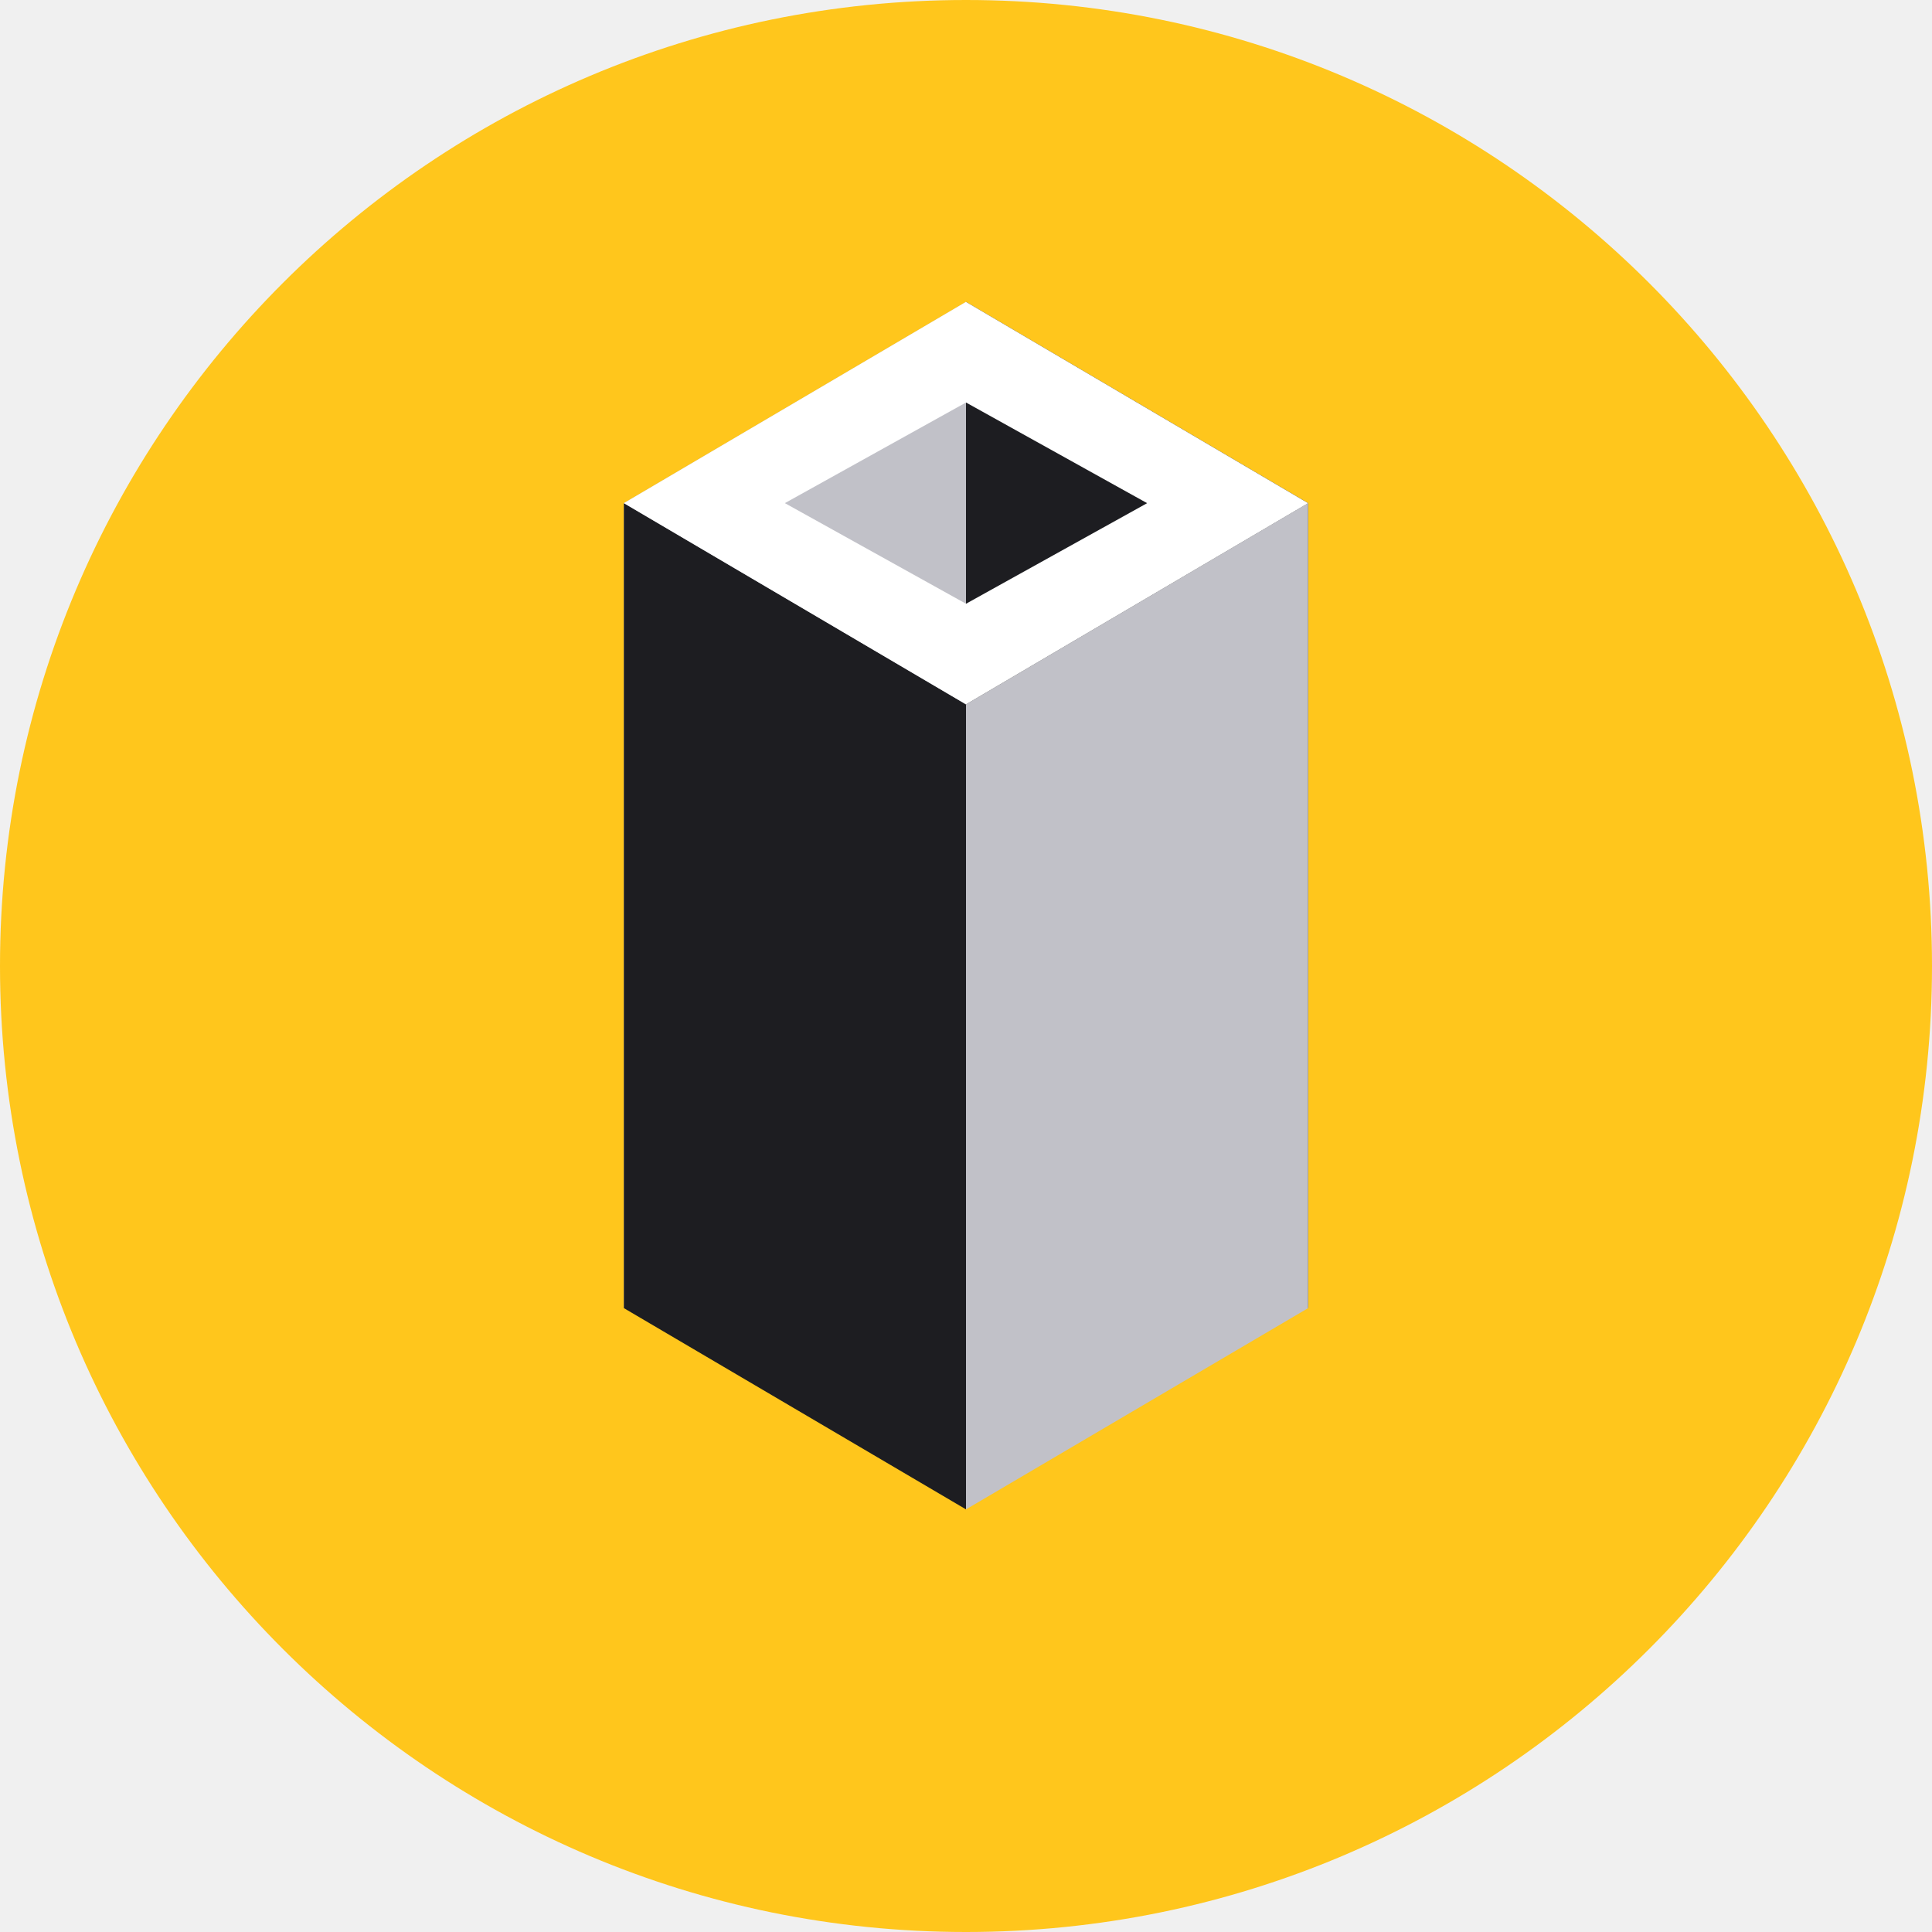
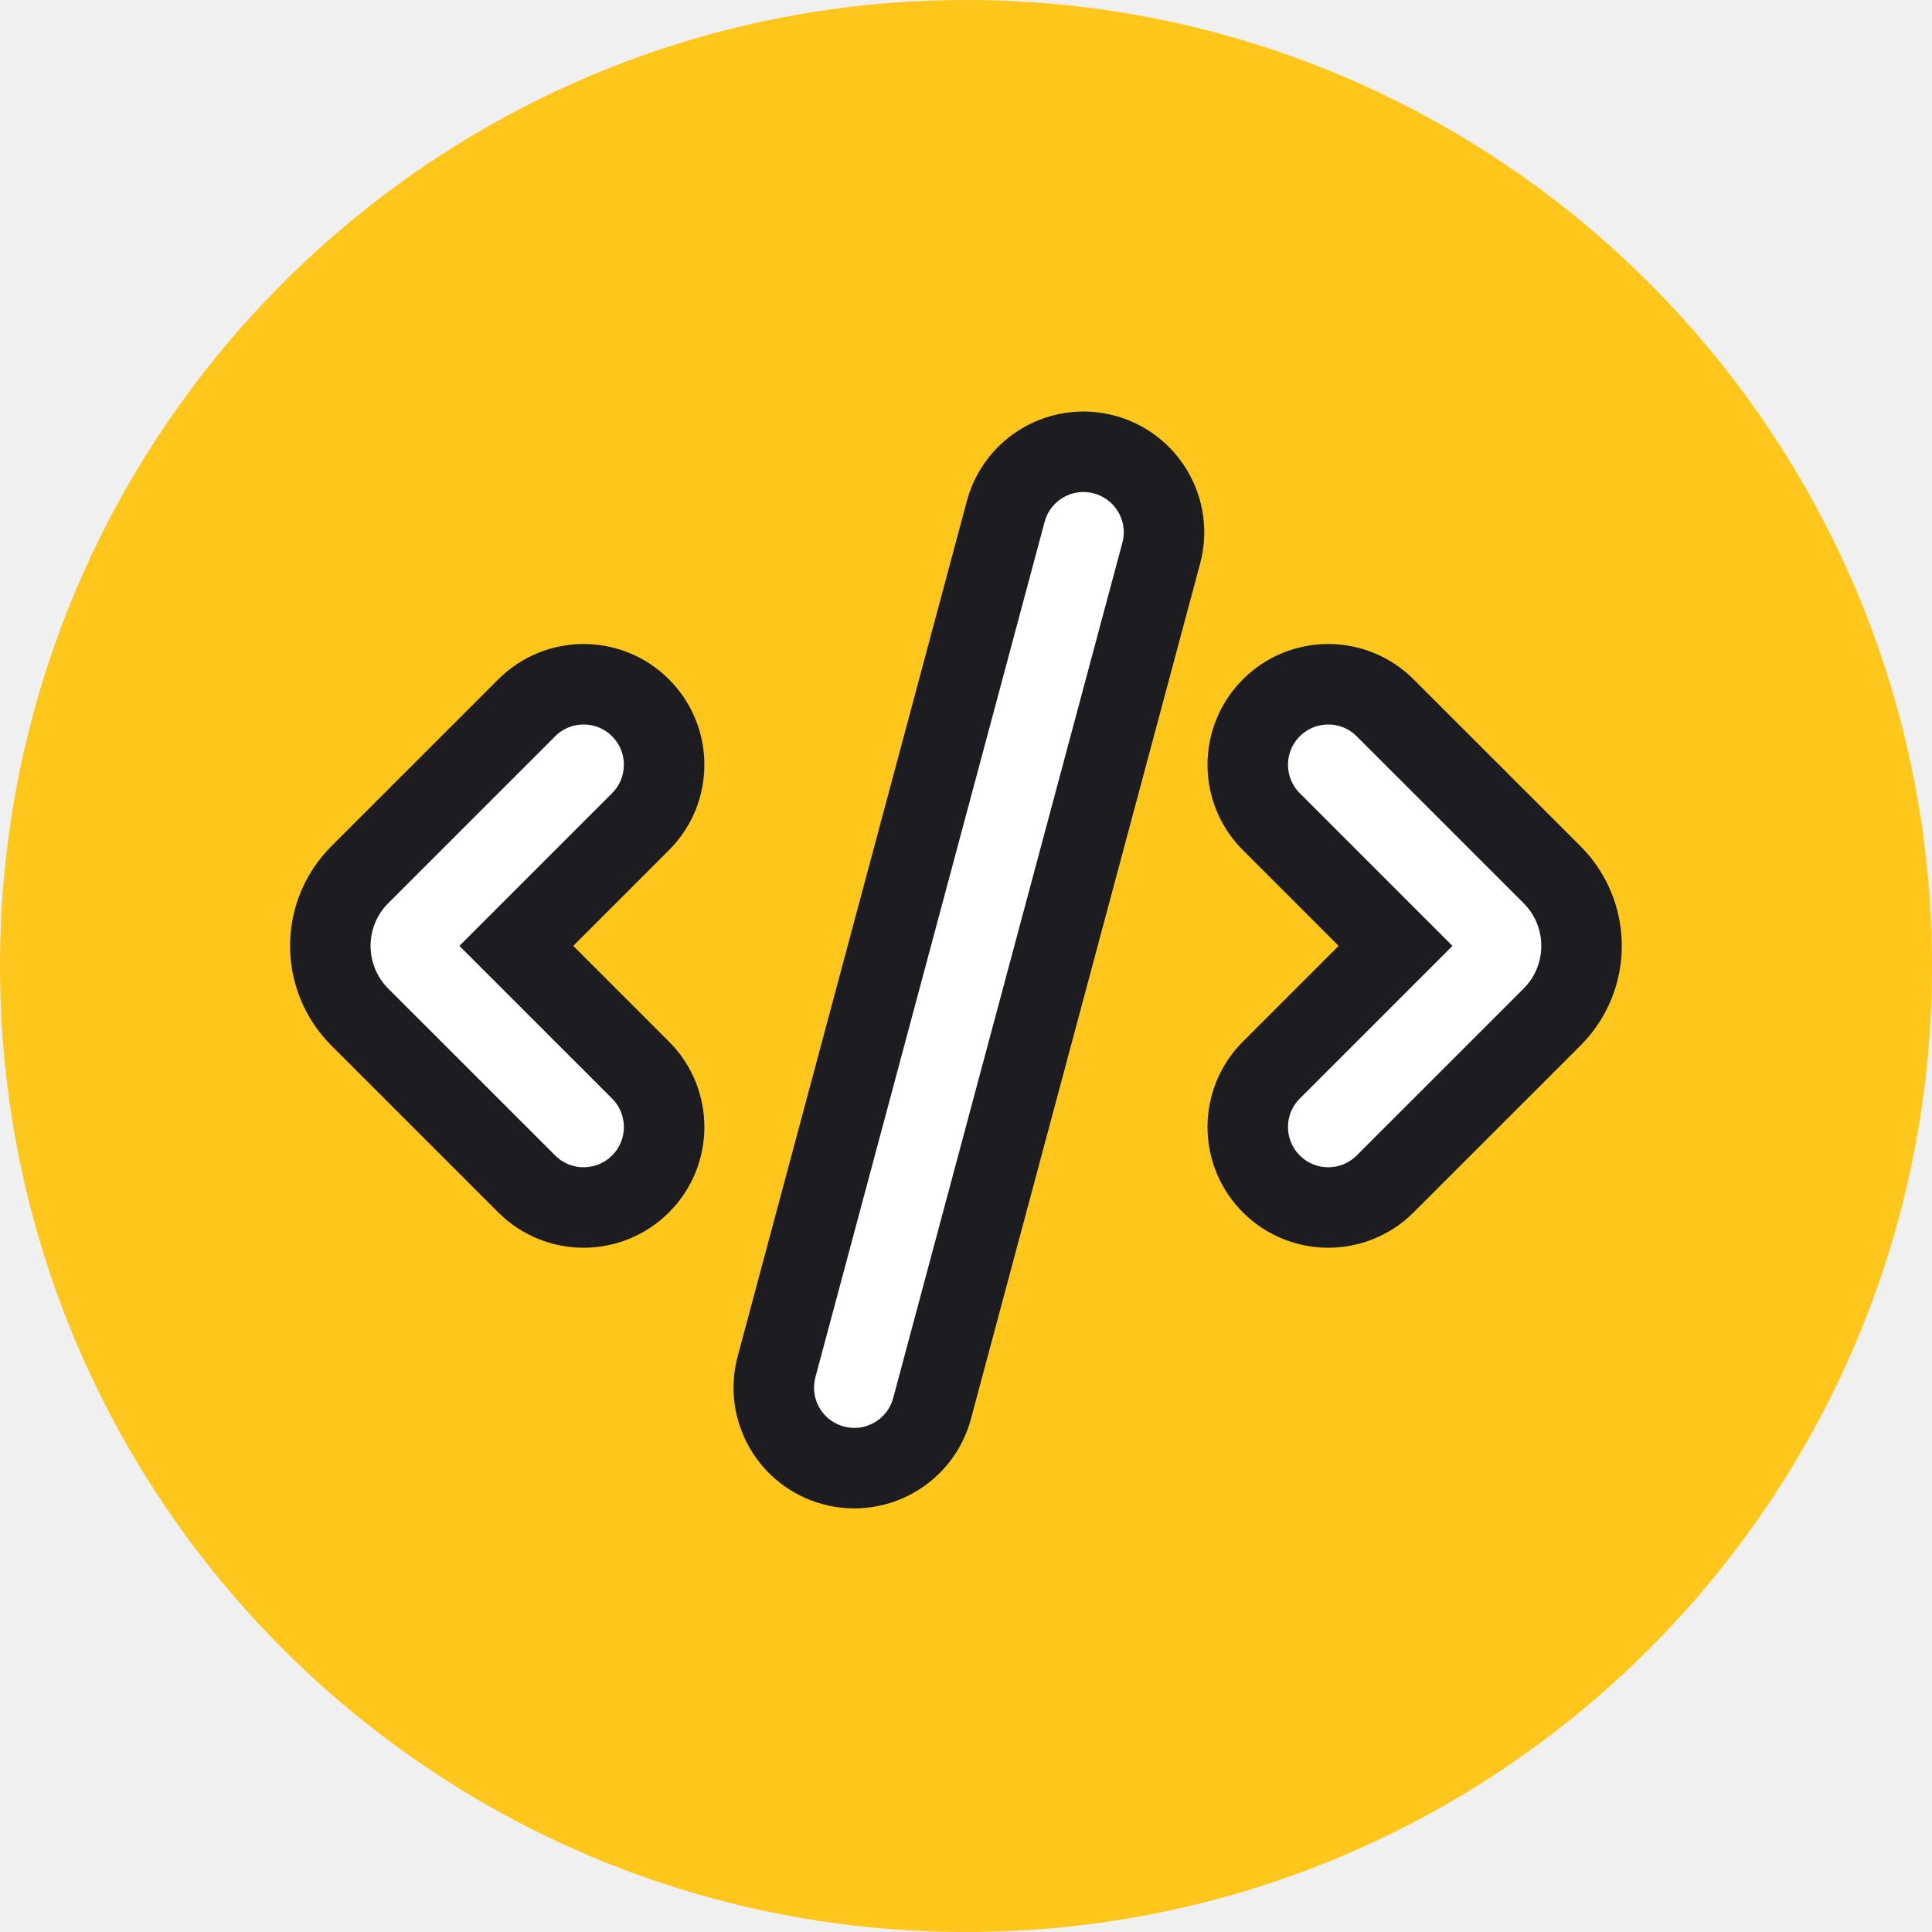
- <svg xmlns="http://www.w3.org/2000/svg" width="96" height="96" viewBox="0 0 96 96" fill="none">
-   <rect width="96" height="96" rx="48" fill="#FFC61C" />
-   <path d="M48 15L31 25V65L48 55V15Z" fill="#C1C1C8" />
-   <path d="M48 15L65 25V65L48 55V15Z" fill="#1D1D21" />
-   <path d="M31 25L48 35V75L31 65V25Z" fill="#1D1D21" />
-   <path d="M65 25L48 35V75L65 65V25Z" fill="#C1C1C8" />
-   <path fill-rule="evenodd" clip-rule="evenodd" d="M65 25.002L48 15L31 25.002L48 35L65 25.002ZM57 25.002L48 20L39 25L48 30L57 25.002Z" fill="white" />
+ <svg xmlns="http://www.w3.org/2000/svg" width="48" height="48" viewBox="0 0 48 48" fill="none">
+   <circle cx="24" cy="24" r="24" fill="#FFC61C" />
+   <path d="M28.851 13.742C29.137 12.675 28.503 11.579 27.436 11.293C26.369 11.007 25.273 11.64 24.987 12.707L19.293 33.957C19.007 35.024 19.64 36.121 20.707 36.407C21.774 36.693 22.871 36.06 23.157 34.993L28.851 13.742Z" fill="white" stroke="#1D1D21" stroke-width="2" stroke-linecap="round" />
+   <path d="M15.914 20.414C16.695 19.633 16.695 18.367 15.914 17.586C15.133 16.805 13.867 16.805 13.086 17.586L8.939 21.732C7.963 22.709 7.963 24.291 8.939 25.268L13.086 29.414C13.867 30.195 15.133 30.195 15.914 29.414C16.695 28.633 16.695 27.367 15.914 26.586L12.828 23.5L15.914 20.414Z" fill="white" stroke="#1D1D21" stroke-width="2" stroke-linecap="round" />
+   <path d="M31.586 20.414C30.805 19.633 30.805 18.367 31.586 17.586C32.367 16.805 33.633 16.805 34.414 17.586L38.561 21.732C39.537 22.709 39.537 24.291 38.561 25.268L34.414 29.414C33.633 30.195 32.367 30.195 31.586 29.414C30.805 28.633 30.805 27.367 31.586 26.586L34.672 23.5L31.586 20.414Z" fill="white" stroke="#1D1D21" stroke-width="2" stroke-linecap="round" />
</svg>
